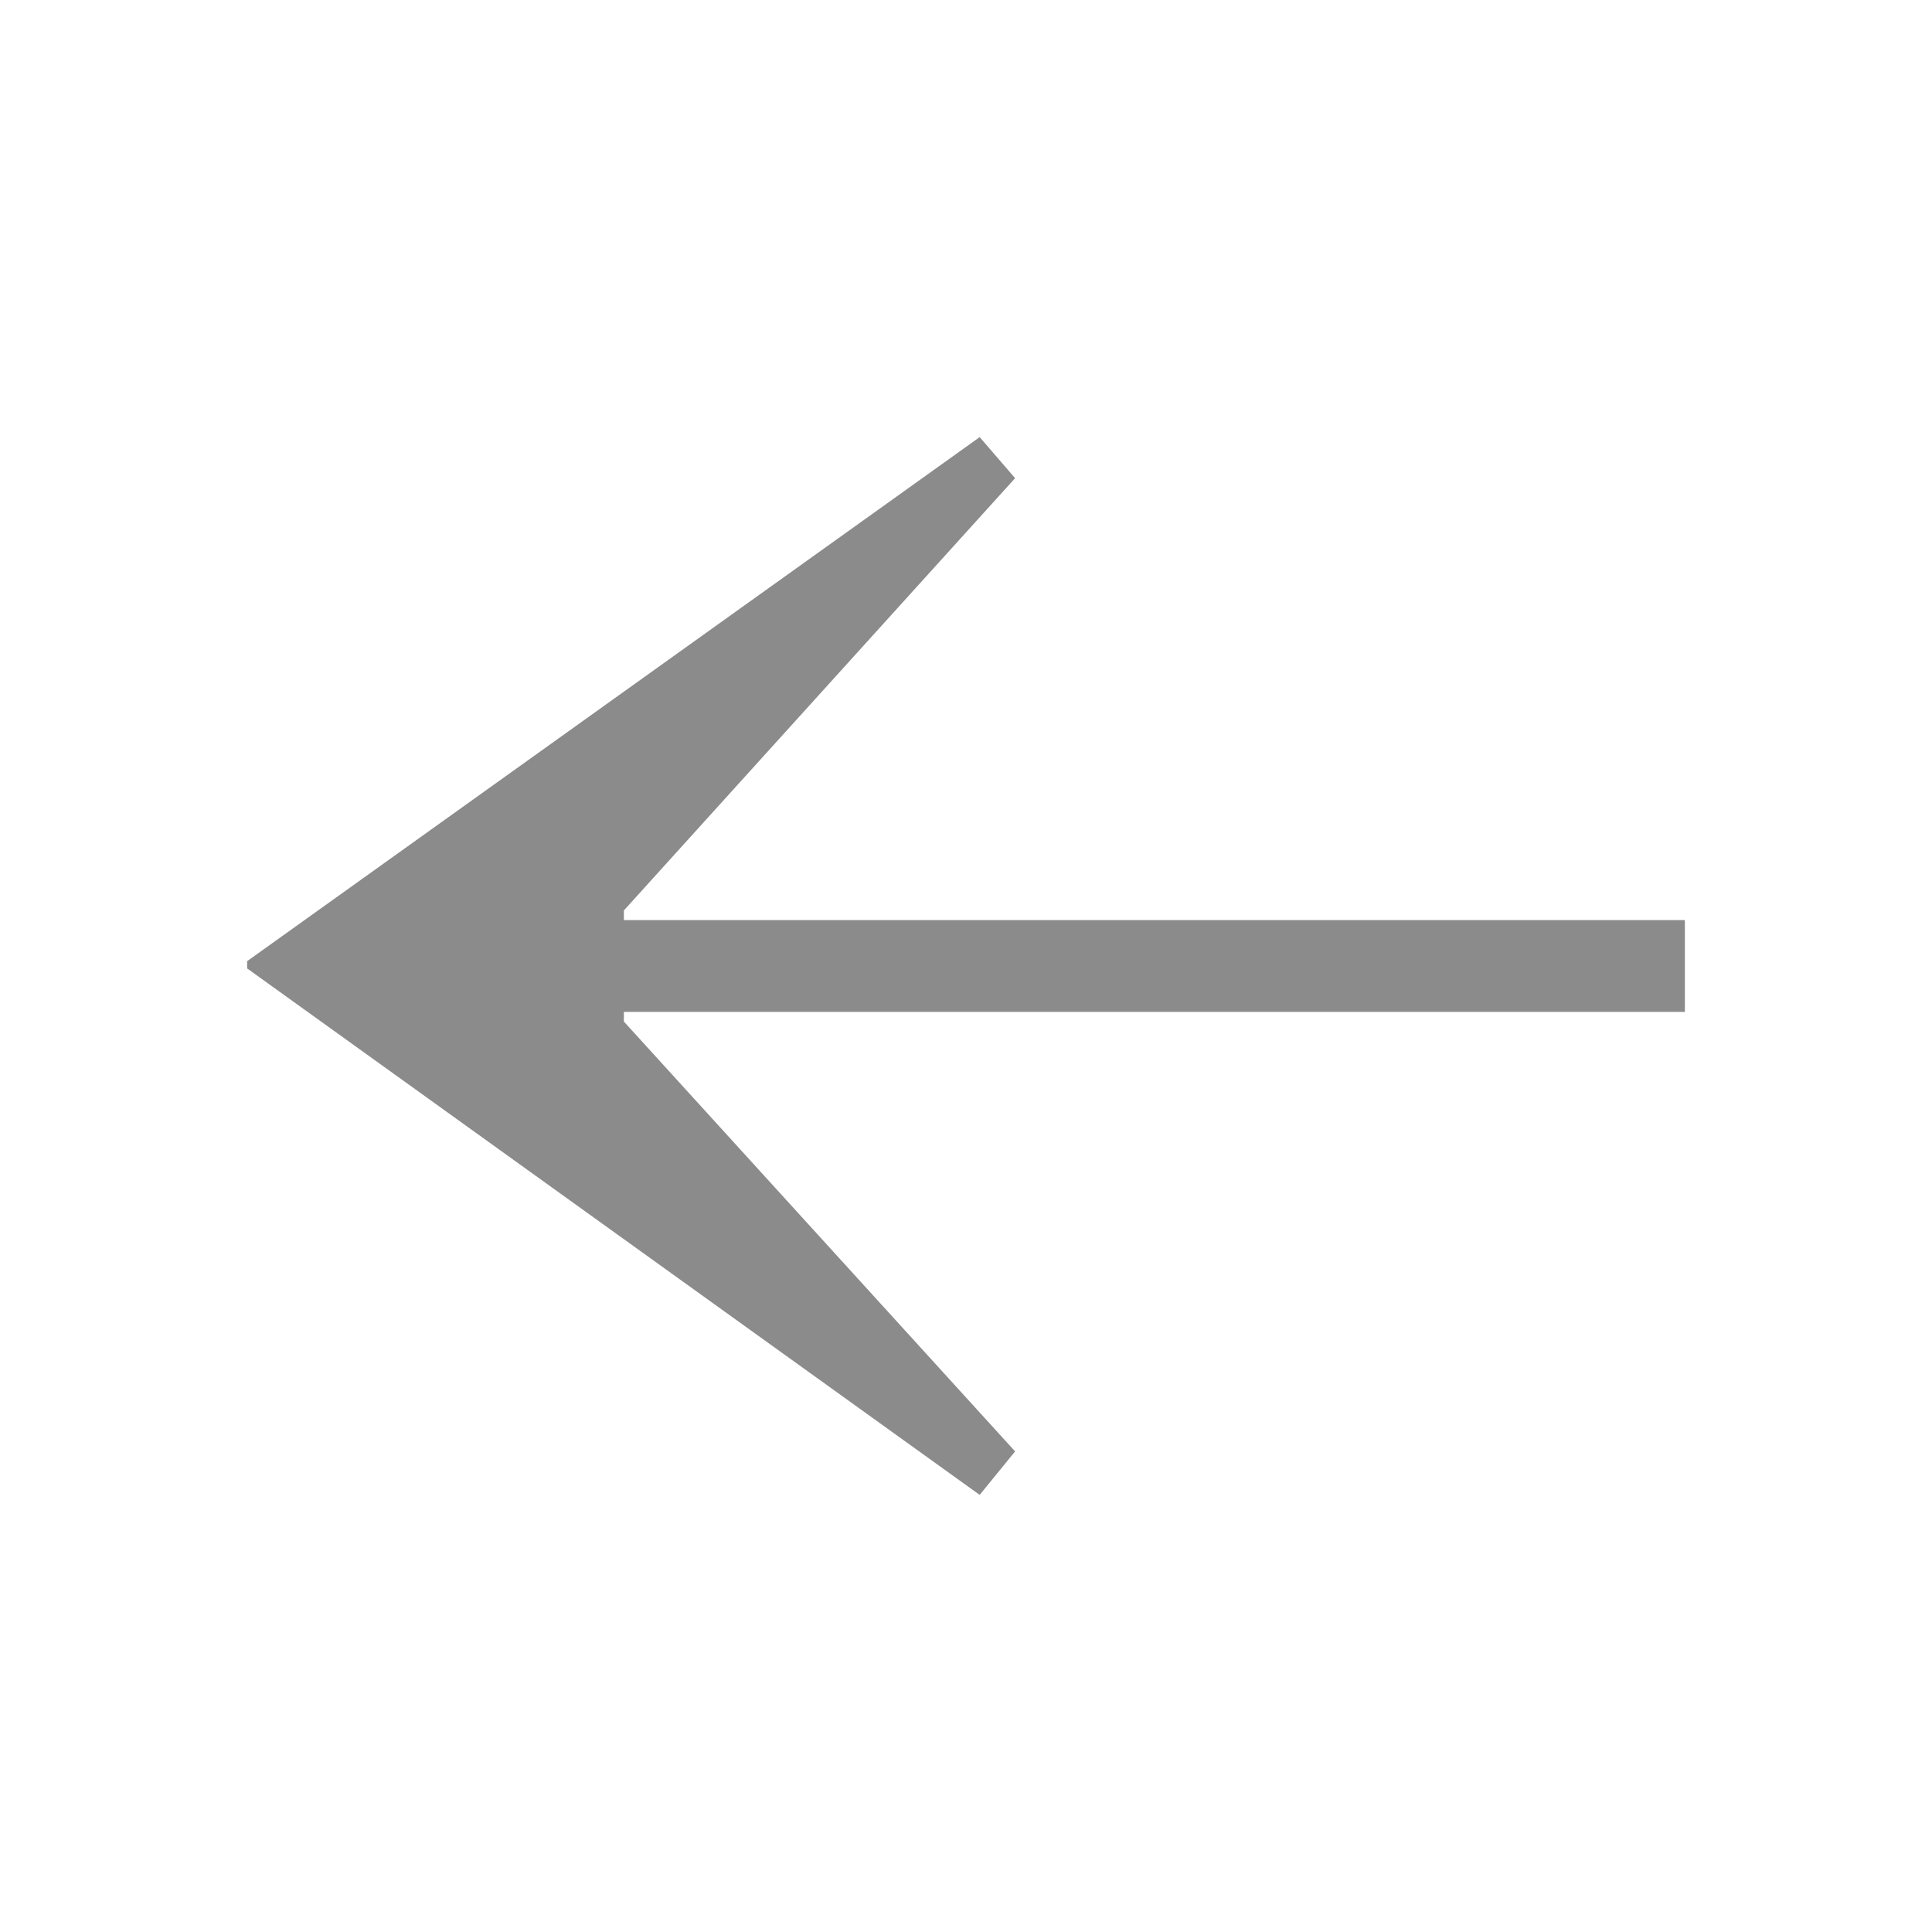
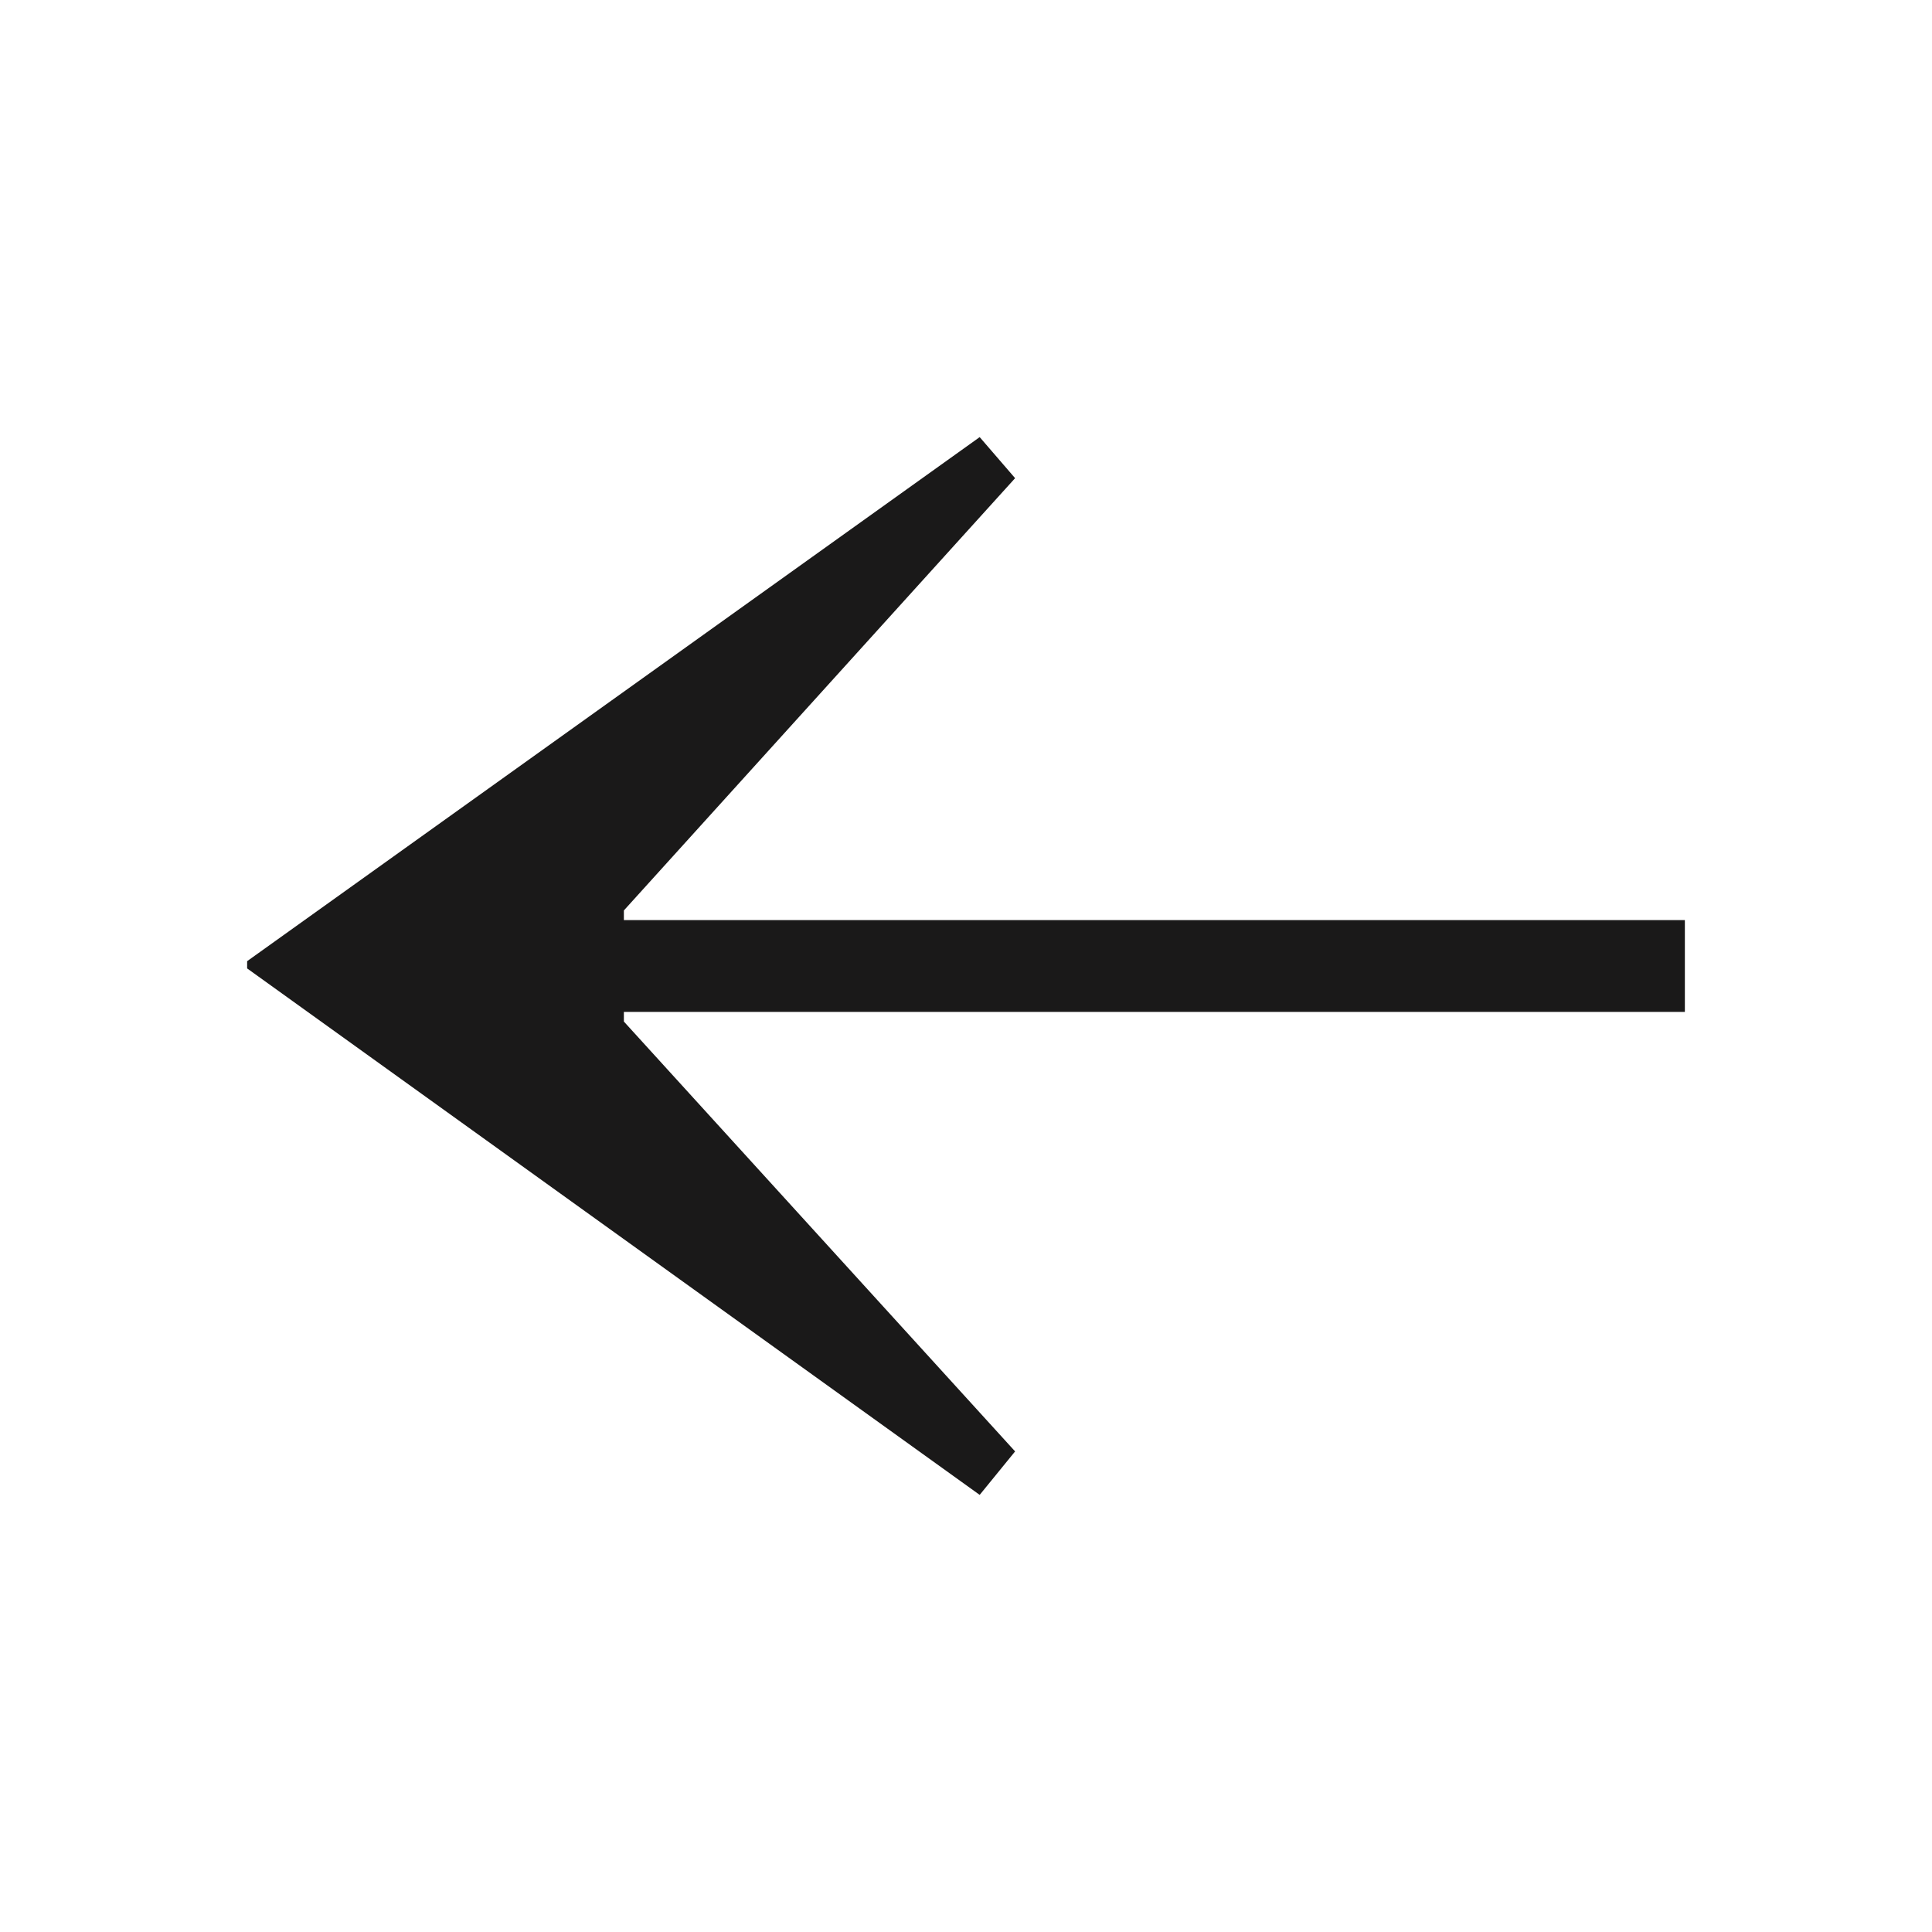
<svg xmlns="http://www.w3.org/2000/svg" version="1.1" id="Layer_1" x="0px" y="0px" viewBox="0 0 24 24" style="enable-background:new 0 0 24 24;" xml:space="preserve">
  <style type="text/css">
- 	.st0{fill:#8a8b8a;}
+ 	.st0{fill:#1a1919;}
</style>
  <polygon class="st0" points="7.75,11.43 7.75,11.31 12.61,5.94 12.17,5.43 3.07,11.94 3.07,12.03 12.17,18.57 12.61,18.03  7.75,12.69 7.75,12.57 20.93,12.57 20.93,11.43 7.75,11.43 " />
</svg>
